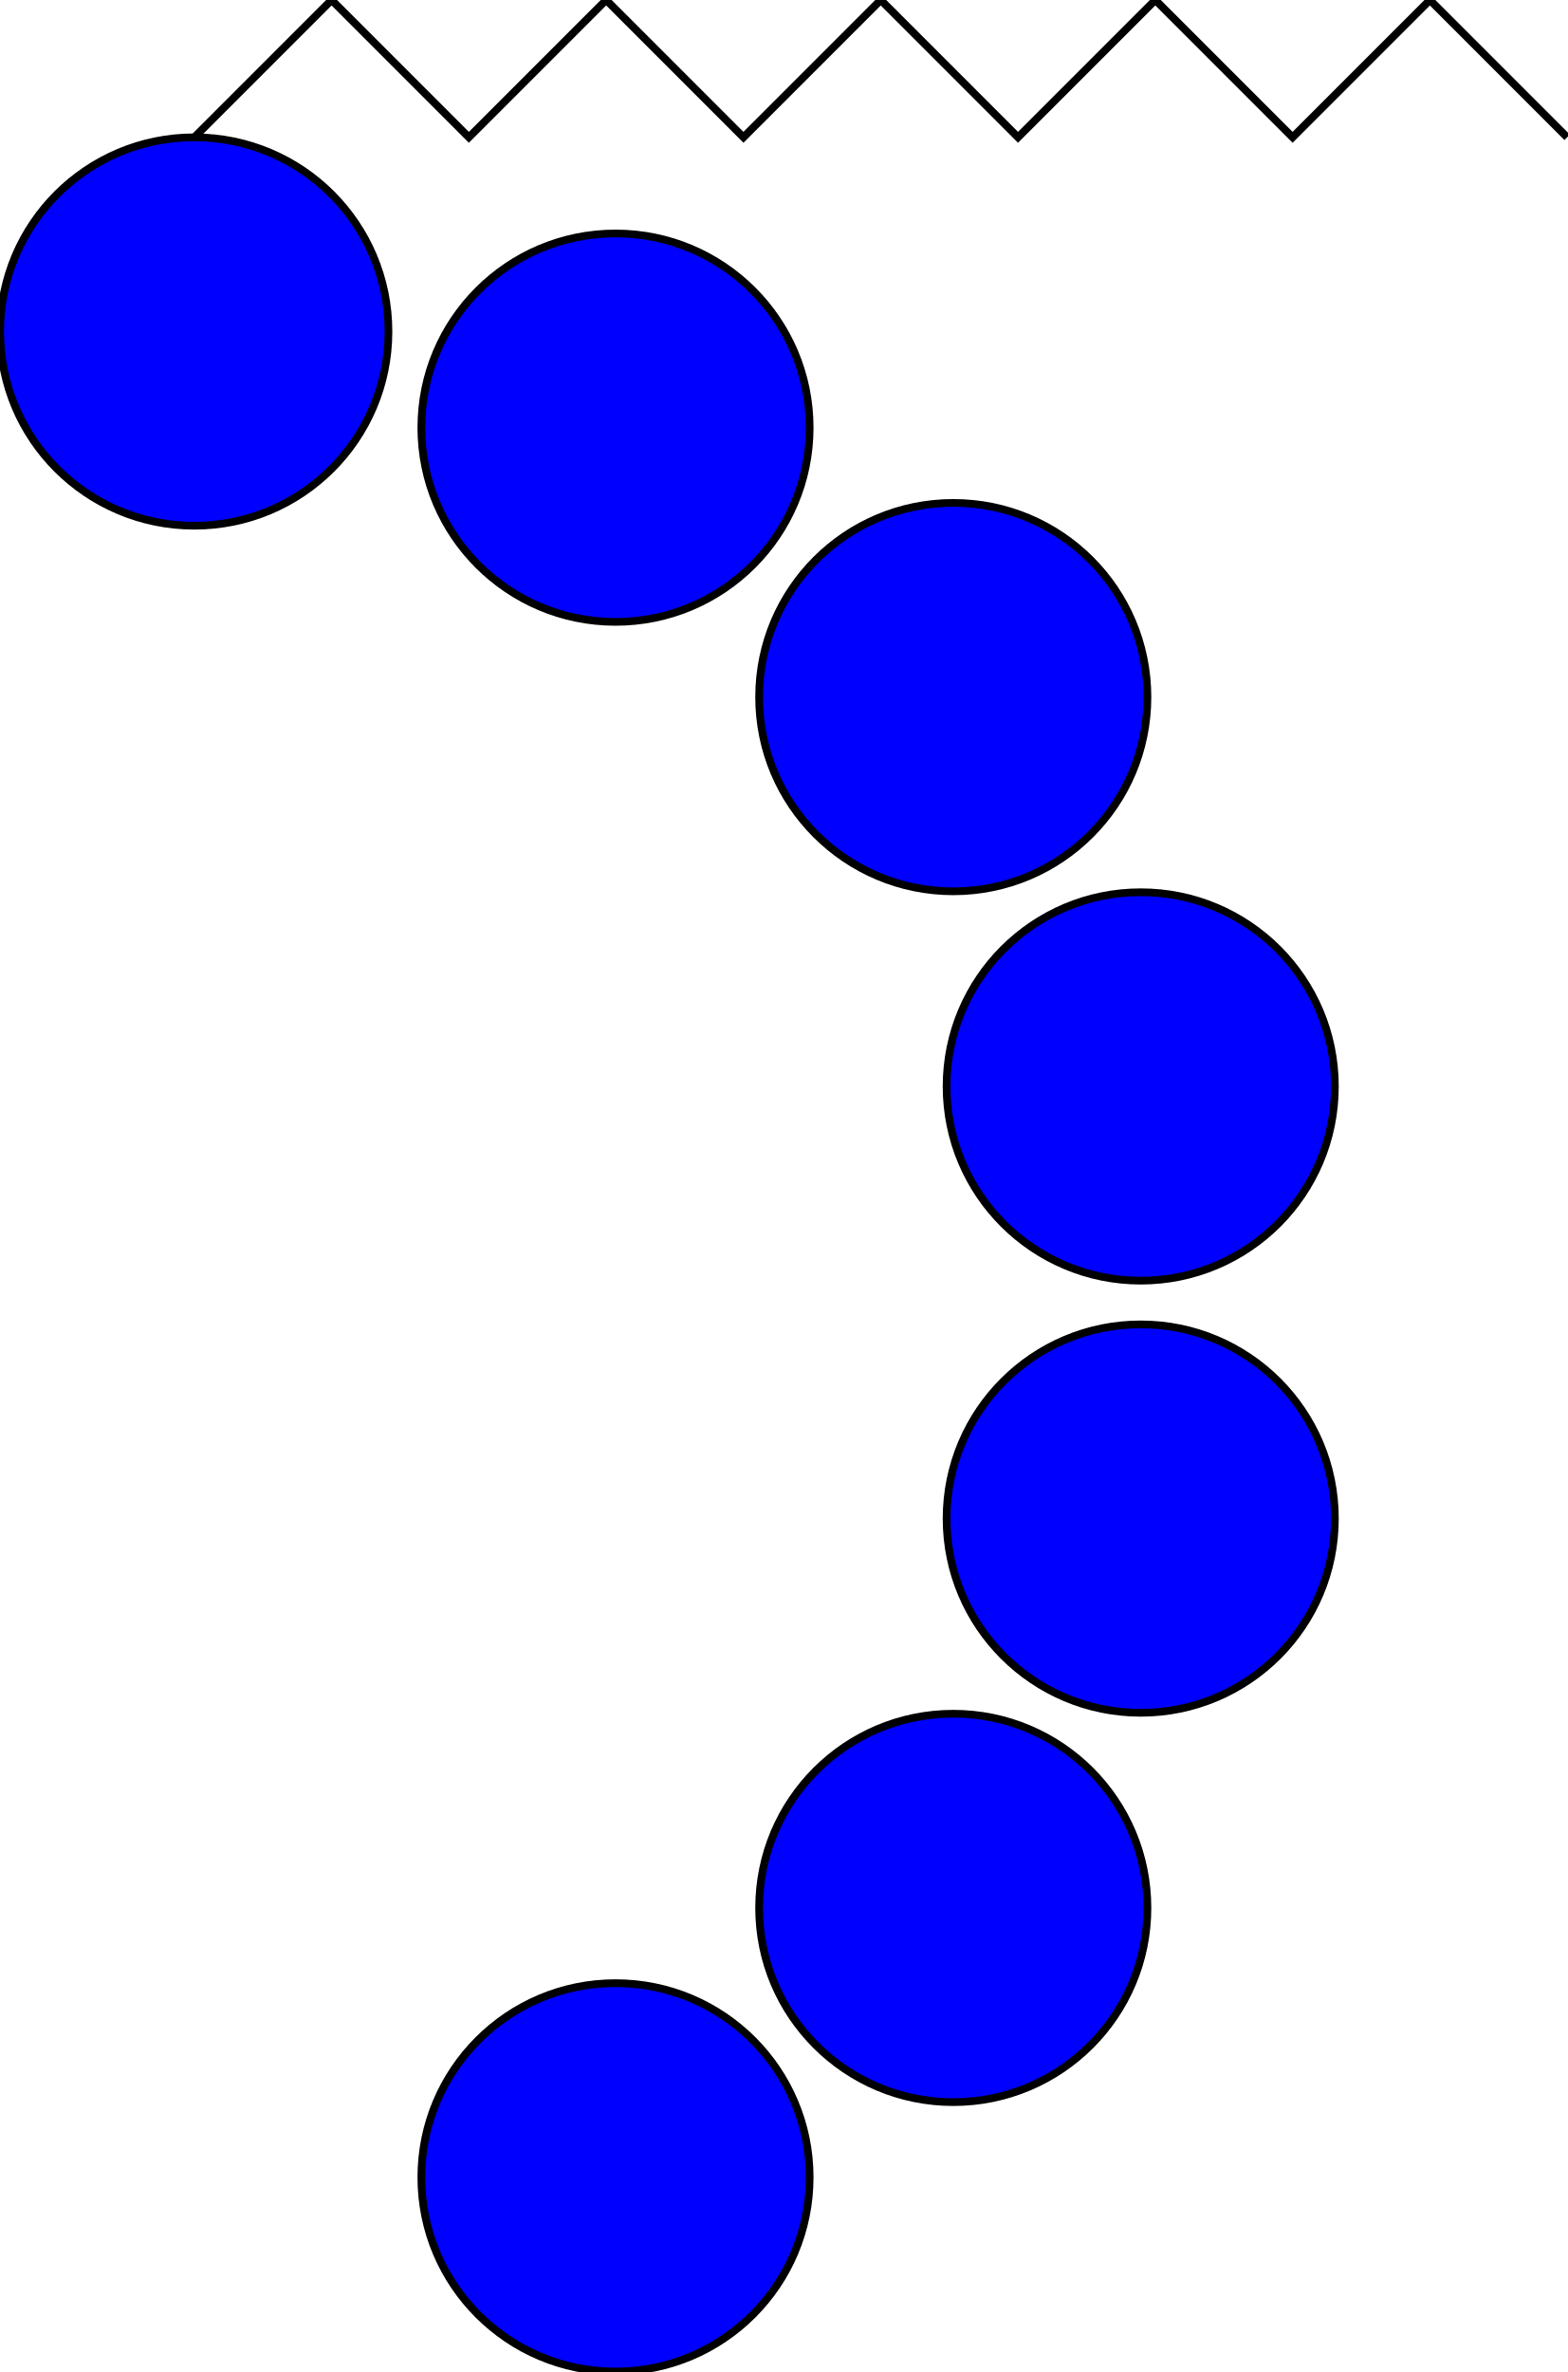
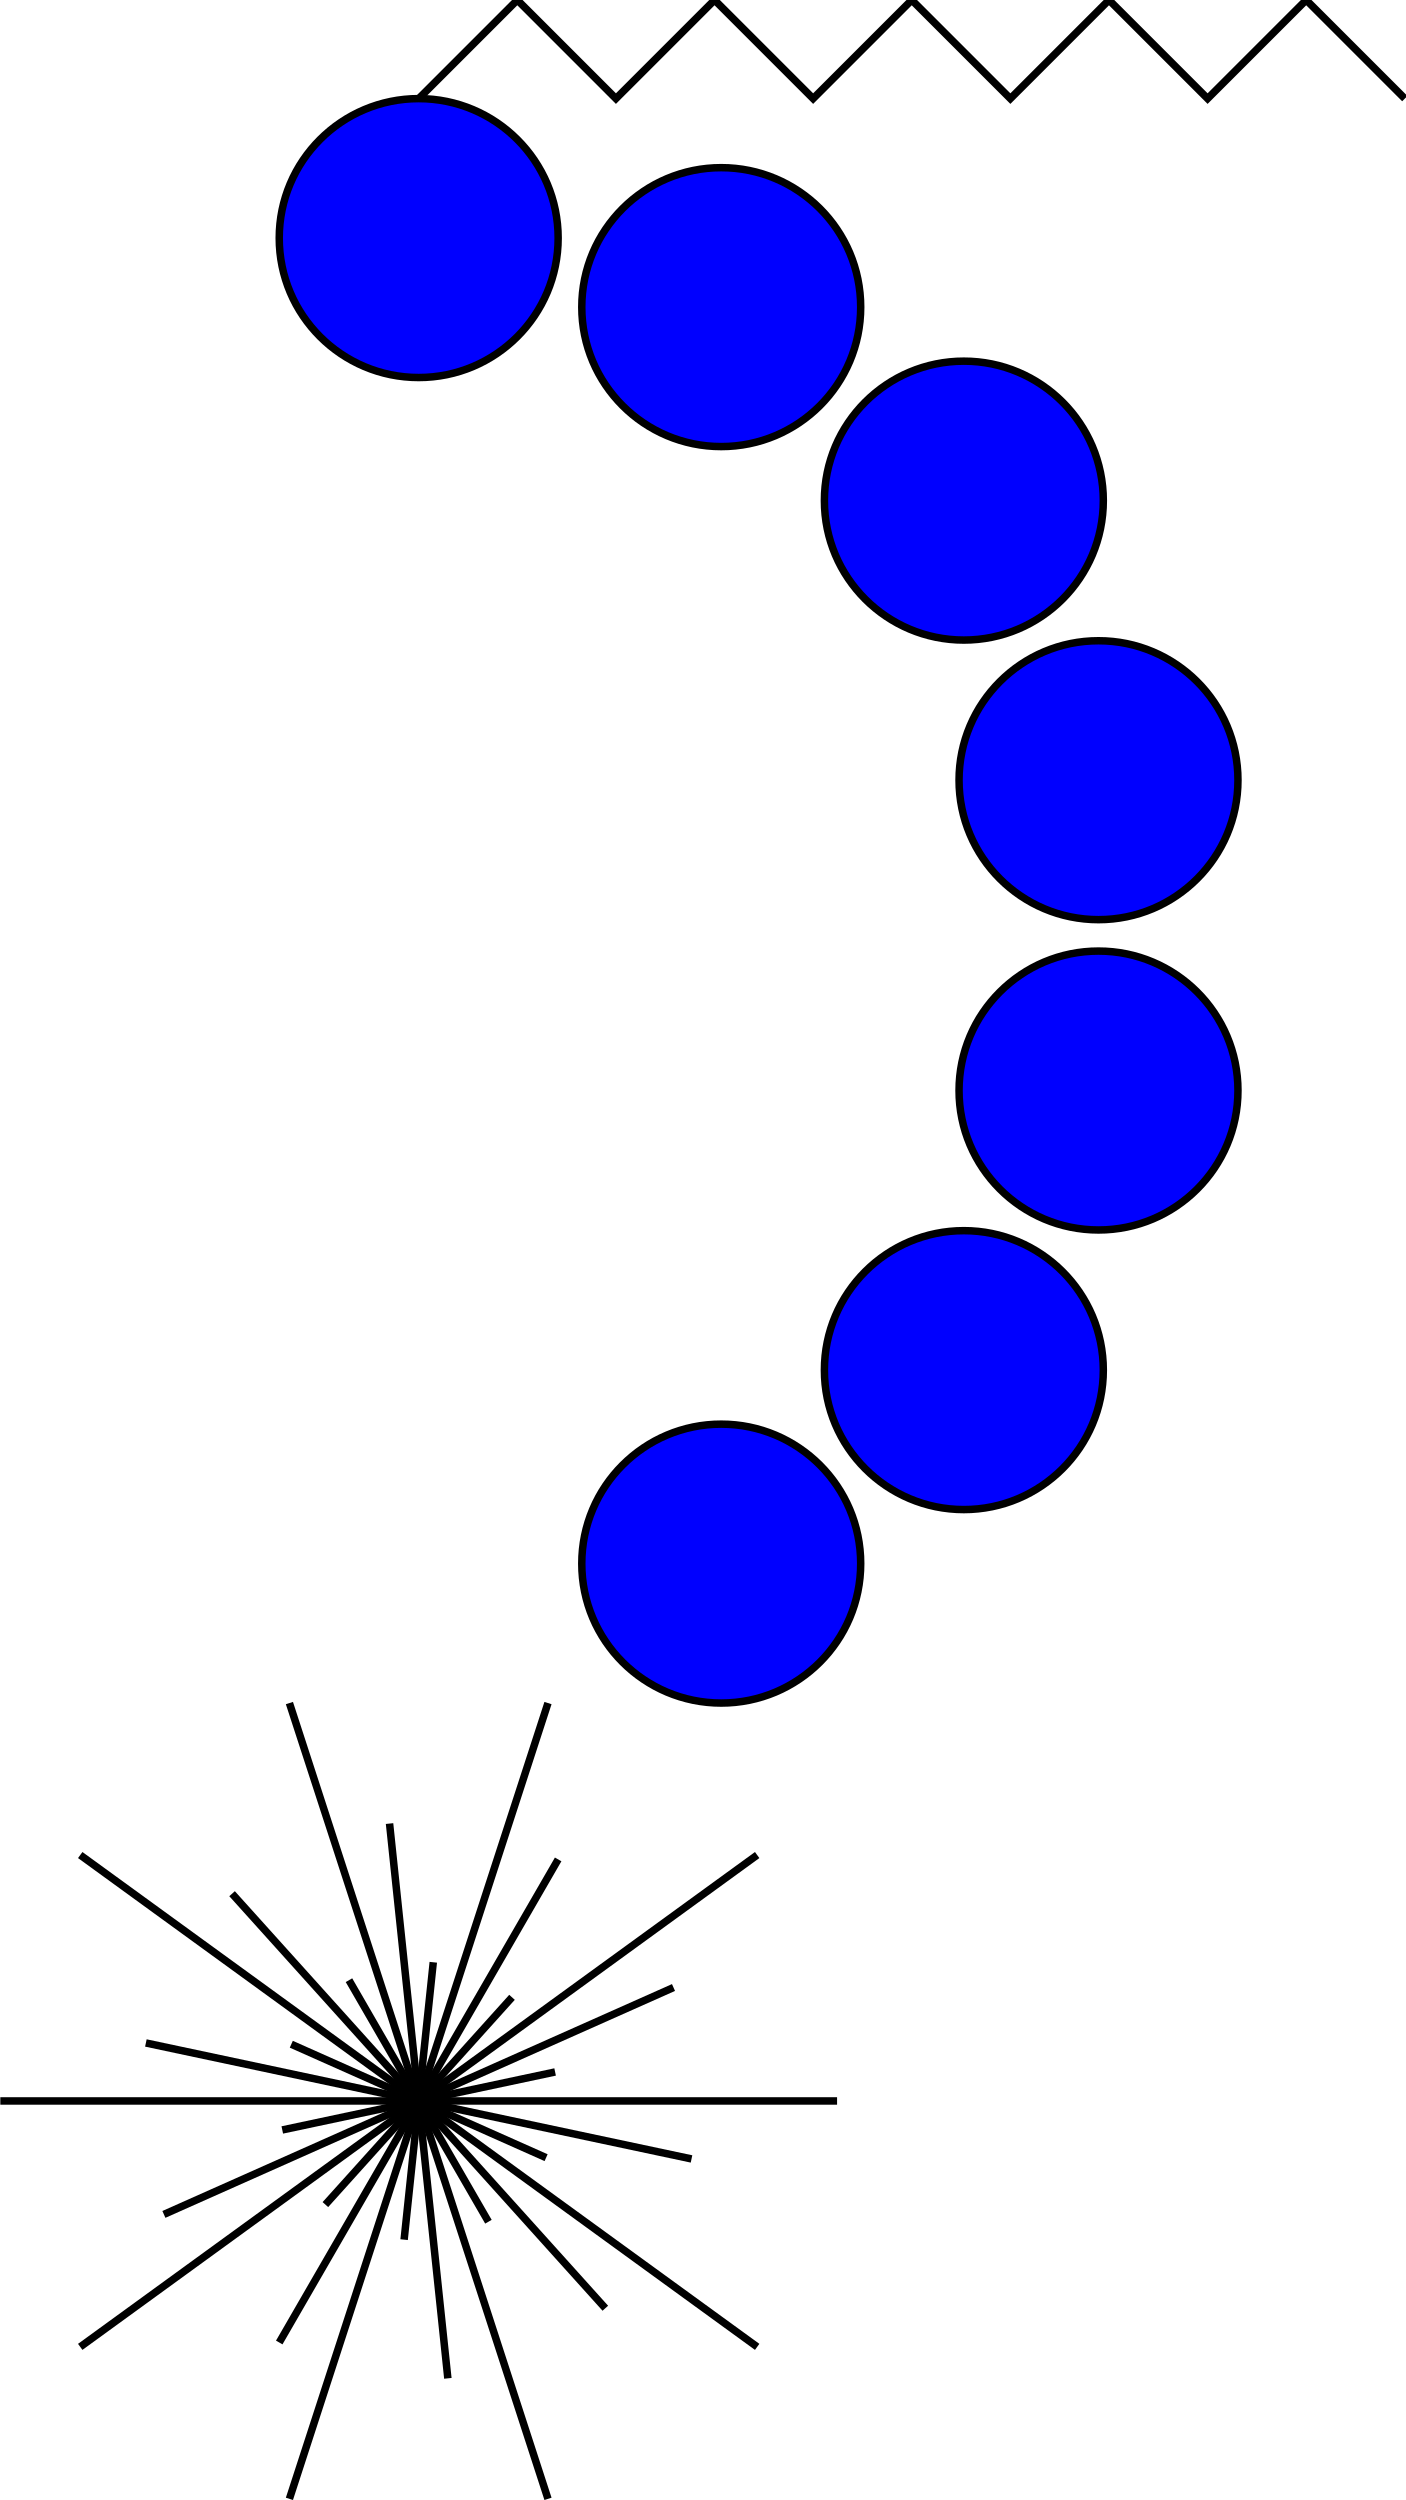
- <svg xmlns="http://www.w3.org/2000/svg" height="907.832" stroke-opacity="1" viewBox="0 0 600 908" font-size="1" width="600" stroke="rgb(0,0,0)" version="1.1">
+ <svg xmlns="http://www.w3.org/2000/svg" height="1067.511" stroke-opacity="1" viewBox="0 0 600 1068" font-size="1" width="600" stroke="rgb(0,0,0)" version="1.1">
  <defs>
  </defs>
-   <g stroke-linejoin="miter" stroke-opacity="1.0" fill-opacity="1.0" stroke="rgb(0,0,0)" stroke-width="2.952" fill="rgb(0,0,255)" stroke-linecap="butt" stroke-miterlimit="10.0">
-     <path d="M 309.953,833.492 c 0,-41.057 -33.283,-74.34 -74.34 -74.34c -41.057,-0 -74.34,33.283 -74.34 74.34c -0,41.057 33.283,74.34 74.34 74.34c 41.057,0 74.34,-33.283 74.34 -74.34Z" />
+   <g stroke-linejoin="miter" stroke-opacity="1.0" fill-opacity="0.0" stroke="rgb(0,0,0)" stroke-width="3.201" fill="rgb(0,0,0)" stroke-linecap="butt" stroke-miterlimit="10.0">
+     <path d="M 178.73,897.529 l 178.73,0 " />
  </g>
-   <g stroke-linejoin="miter" stroke-opacity="1.0" fill-opacity="1.0" stroke="rgb(0,0,0)" stroke-width="2.952" fill="rgb(0,0,255)" stroke-linecap="butt" stroke-miterlimit="10.0">
-     <path d="M 439.284,730.354 c 0,-41.057 -33.283,-74.34 -74.34 -74.34c -41.057,-0 -74.34,33.283 -74.34 74.34c -0,41.057 33.283,74.34 74.34 74.34c 41.057,0 74.34,-33.283 74.34 -74.34Z" />
+   <g stroke-linejoin="miter" stroke-opacity="1.0" fill-opacity="0.0" stroke="rgb(0,0,0)" stroke-width="3.201" fill="rgb(0,0,0)" stroke-linecap="butt" stroke-miterlimit="10.0">
+     <path d="M 178.73,897.529 l 116.549,24.773 " />
  </g>
-   <g stroke-linejoin="miter" stroke-opacity="1.0" fill-opacity="1.0" stroke="rgb(0,0,0)" stroke-width="2.952" fill="rgb(0,0,255)" stroke-linecap="butt" stroke-miterlimit="10.0">
-     <path d="M 511.058,581.314 c 0,-41.057 -33.283,-74.34 -74.34 -74.34c -41.057,-0 -74.34,33.283 -74.34 74.34c -0,41.057 33.283,74.34 74.34 74.34c 41.057,0 74.34,-33.283 74.34 -74.34Z" />
+   <g stroke-linejoin="miter" stroke-opacity="1.0" fill-opacity="0.0" stroke="rgb(0,0,0)" stroke-width="3.201" fill="rgb(0,0,0)" stroke-linecap="butt" stroke-miterlimit="10.0">
+     <path d="M 178.73,897.529 l 54.426,24.232 " />
  </g>
-   <g stroke-linejoin="miter" stroke-opacity="1.0" fill-opacity="1.0" stroke="rgb(0,0,0)" stroke-width="2.952" fill="rgb(0,0,255)" stroke-linecap="butt" stroke-miterlimit="10.0">
-     <path d="M 511.058,415.893 c 0,-41.057 -33.283,-74.34 -74.34 -74.34c -41.057,-0 -74.34,33.283 -74.34 74.34c -0,41.057 33.283,74.34 74.34 74.34c 41.057,0 74.34,-33.283 74.34 -74.34Z" />
+   <g stroke-linejoin="miter" stroke-opacity="1.0" fill-opacity="0.0" stroke="rgb(0,0,0)" stroke-width="3.201" fill="rgb(0,0,0)" stroke-linecap="butt" stroke-miterlimit="10.0">
+     <path d="M 178.73,897.529 l 144.595,105.055 " />
  </g>
-   <g stroke-linejoin="miter" stroke-opacity="1.0" fill-opacity="1.0" stroke="rgb(0,0,0)" stroke-width="2.952" fill="rgb(0,0,255)" stroke-linecap="butt" stroke-miterlimit="10.0">
-     <path d="M 439.284,266.854 c 0,-41.057 -33.283,-74.34 -74.34 -74.34c -41.057,-0 -74.34,33.283 -74.34 74.34c -0,41.057 33.283,74.34 74.34 74.34c 41.057,0 74.34,-33.283 74.34 -74.34Z" />
+   <g stroke-linejoin="miter" stroke-opacity="1.0" fill-opacity="0.0" stroke="rgb(0,0,0)" stroke-width="3.201" fill="rgb(0,0,0)" stroke-linecap="butt" stroke-miterlimit="10.0">
+     <path d="M 178.73,897.529 l 79.729,88.548 " />
  </g>
-   <g stroke-linejoin="miter" stroke-opacity="1.0" fill-opacity="1.0" stroke="rgb(0,0,0)" stroke-width="2.952" fill="rgb(0,0,255)" stroke-linecap="butt" stroke-miterlimit="10.0">
-     <path d="M 309.953,163.715 c 0,-41.057 -33.283,-74.34 -74.34 -74.34c -41.057,-0 -74.34,33.283 -74.34 74.34c -0,41.057 33.283,74.34 74.34 74.34c 41.057,0 74.34,-33.283 74.34 -74.34Z" />
+   <g stroke-linejoin="miter" stroke-opacity="1.0" fill-opacity="0.0" stroke="rgb(0,0,0)" stroke-width="3.201" fill="rgb(0,0,0)" stroke-linecap="butt" stroke-miterlimit="10.0">
+     <path d="M 178.73,897.529 l 29.788,51.595 " />
  </g>
-   <g stroke-linejoin="miter" stroke-opacity="1.0" fill-opacity="1.0" stroke="rgb(0,0,0)" stroke-width="2.952" fill="rgb(0,0,255)" stroke-linecap="butt" stroke-miterlimit="10.0">
-     <path d="M 148.679,126.906 c 0,-41.057 -33.283,-74.34 -74.34 -74.34c -41.057,-0 -74.34,33.283 -74.34 74.34c -0,41.057 33.283,74.34 74.34 74.34c 41.057,0 74.34,-33.283 74.34 -74.34Z" />
+   <g stroke-linejoin="miter" stroke-opacity="1.0" fill-opacity="0.0" stroke="rgb(0,0,0)" stroke-width="3.201" fill="rgb(0,0,0)" stroke-linecap="butt" stroke-miterlimit="10.0">
+     <path d="M 178.73,897.529 l 55.23,169.982 " />
  </g>
-   <g stroke-linejoin="miter" stroke-opacity="1.0" fill-opacity="0.0" stroke="rgb(0,0,0)" stroke-width="2.952" fill="rgb(0,0,0)" stroke-linecap="butt" stroke-miterlimit="10.0">
-     <path d="M 74.34,52.566 l 52.566,-52.566 l 52.566,52.566 l 52.566,-52.566 l 52.566,52.566 l 52.566,-52.566 l 52.566,52.566 l 52.566,-52.566 l 52.566,52.566 l 52.566,-52.566 l 52.566,52.566 " />
+   <g stroke-linejoin="miter" stroke-opacity="1.0" fill-opacity="0.0" stroke="rgb(0,0,0)" stroke-width="3.201" fill="rgb(0,0,0)" stroke-linecap="butt" stroke-miterlimit="10.0">
+     <path d="M 178.73,897.529 l 12.455,118.501 " />
+   </g>
+   <g stroke-linejoin="miter" stroke-opacity="1.0" fill-opacity="0.0" stroke="rgb(0,0,0)" stroke-width="3.201" fill="rgb(0,0,0)" stroke-linecap="butt" stroke-miterlimit="10.0">
+     <path d="M 178.73,897.529 l -6.228,59.25 " />
+   </g>
+   <g stroke-linejoin="miter" stroke-opacity="1.0" fill-opacity="0.0" stroke="rgb(0,0,0)" stroke-width="3.201" fill="rgb(0,0,0)" stroke-linecap="butt" stroke-miterlimit="10.0">
+     <path d="M 178.73,897.529 l -55.23,169.982 " />
+   </g>
+   <g stroke-linejoin="miter" stroke-opacity="1.0" fill-opacity="0.0" stroke="rgb(0,0,0)" stroke-width="3.201" fill="rgb(0,0,0)" stroke-linecap="butt" stroke-miterlimit="10.0">
+     <path d="M 178.73,897.529 l -59.577,103.19 " />
+   </g>
+   <g stroke-linejoin="miter" stroke-opacity="1.0" fill-opacity="0.0" stroke="rgb(0,0,0)" stroke-width="3.201" fill="rgb(0,0,0)" stroke-linecap="butt" stroke-miterlimit="10.0">
+     <path d="M 178.73,897.529 l -39.864,44.274 " />
+   </g>
+   <g stroke-linejoin="miter" stroke-opacity="1.0" fill-opacity="0.0" stroke="rgb(0,0,0)" stroke-width="3.201" fill="rgb(0,0,0)" stroke-linecap="butt" stroke-miterlimit="10.0">
+     <path d="M 178.73,897.529 l -144.595,105.055 " />
+   </g>
+   <g stroke-linejoin="miter" stroke-opacity="1.0" fill-opacity="0.0" stroke="rgb(0,0,0)" stroke-width="3.201" fill="rgb(0,0,0)" stroke-linecap="butt" stroke-miterlimit="10.0">
+     <path d="M 178.73,897.529 l -108.852,48.464 " />
+   </g>
+   <g stroke-linejoin="miter" stroke-opacity="1.0" fill-opacity="0.0" stroke="rgb(0,0,0)" stroke-width="3.201" fill="rgb(0,0,0)" stroke-linecap="butt" stroke-miterlimit="10.0">
+     <path d="M 178.73,897.529 l -58.275,12.387 " />
+   </g>
+   <g stroke-linejoin="miter" stroke-opacity="1.0" fill-opacity="0.0" stroke="rgb(0,0,0)" stroke-width="3.201" fill="rgb(0,0,0)" stroke-linecap="butt" stroke-miterlimit="10.0">
+     <path d="M 178.73,897.529 l -178.73,-0 " />
+   </g>
+   <g stroke-linejoin="miter" stroke-opacity="1.0" fill-opacity="0.0" stroke="rgb(0,0,0)" stroke-width="3.201" fill="rgb(0,0,0)" stroke-linecap="butt" stroke-miterlimit="10.0">
+     <path d="M 178.73,897.529 l -116.549,-24.773 " />
+   </g>
+   <g stroke-linejoin="miter" stroke-opacity="1.0" fill-opacity="0.0" stroke="rgb(0,0,0)" stroke-width="3.201" fill="rgb(0,0,0)" stroke-linecap="butt" stroke-miterlimit="10.0">
+     <path d="M 178.73,897.529 l -54.426,-24.232 " />
+   </g>
+   <g stroke-linejoin="miter" stroke-opacity="1.0" fill-opacity="0.0" stroke="rgb(0,0,0)" stroke-width="3.201" fill="rgb(0,0,0)" stroke-linecap="butt" stroke-miterlimit="10.0">
+     <path d="M 178.73,897.529 l -144.595,-105.055 " />
+   </g>
+   <g stroke-linejoin="miter" stroke-opacity="1.0" fill-opacity="0.0" stroke="rgb(0,0,0)" stroke-width="3.201" fill="rgb(0,0,0)" stroke-linecap="butt" stroke-miterlimit="10.0">
+     <path d="M 178.73,897.529 l -79.729,-88.548 " />
+   </g>
+   <g stroke-linejoin="miter" stroke-opacity="1.0" fill-opacity="0.0" stroke="rgb(0,0,0)" stroke-width="3.201" fill="rgb(0,0,0)" stroke-linecap="butt" stroke-miterlimit="10.0">
+     <path d="M 178.73,897.529 l -29.788,-51.595 " />
+   </g>
+   <g stroke-linejoin="miter" stroke-opacity="1.0" fill-opacity="0.0" stroke="rgb(0,0,0)" stroke-width="3.201" fill="rgb(0,0,0)" stroke-linecap="butt" stroke-miterlimit="10.0">
+     <path d="M 178.73,897.529 l -55.23,-169.982 " />
+   </g>
+   <g stroke-linejoin="miter" stroke-opacity="1.0" fill-opacity="0.0" stroke="rgb(0,0,0)" stroke-width="3.201" fill="rgb(0,0,0)" stroke-linecap="butt" stroke-miterlimit="10.0">
+     <path d="M 178.73,897.529 l -12.455,-118.501 " />
+   </g>
+   <g stroke-linejoin="miter" stroke-opacity="1.0" fill-opacity="0.0" stroke="rgb(0,0,0)" stroke-width="3.201" fill="rgb(0,0,0)" stroke-linecap="butt" stroke-miterlimit="10.0">
+     <path d="M 178.73,897.529 l 6.228,-59.25 " />
+   </g>
+   <g stroke-linejoin="miter" stroke-opacity="1.0" fill-opacity="0.0" stroke="rgb(0,0,0)" stroke-width="3.201" fill="rgb(0,0,0)" stroke-linecap="butt" stroke-miterlimit="10.0">
+     <path d="M 178.73,897.529 l 55.23,-169.982 " />
+   </g>
+   <g stroke-linejoin="miter" stroke-opacity="1.0" fill-opacity="0.0" stroke="rgb(0,0,0)" stroke-width="3.201" fill="rgb(0,0,0)" stroke-linecap="butt" stroke-miterlimit="10.0">
+     <path d="M 178.73,897.529 l 59.577,-103.19 " />
+   </g>
+   <g stroke-linejoin="miter" stroke-opacity="1.0" fill-opacity="0.0" stroke="rgb(0,0,0)" stroke-width="3.201" fill="rgb(0,0,0)" stroke-linecap="butt" stroke-miterlimit="10.0">
+     <path d="M 178.73,897.529 l 39.864,-44.274 " />
+   </g>
+   <g stroke-linejoin="miter" stroke-opacity="1.0" fill-opacity="0.0" stroke="rgb(0,0,0)" stroke-width="3.201" fill="rgb(0,0,0)" stroke-linecap="butt" stroke-miterlimit="10.0">
+     <path d="M 178.73,897.529 l 144.595,-105.055 " />
+   </g>
+   <g stroke-linejoin="miter" stroke-opacity="1.0" fill-opacity="0.0" stroke="rgb(0,0,0)" stroke-width="3.201" fill="rgb(0,0,0)" stroke-linecap="butt" stroke-miterlimit="10.0">
+     <path d="M 178.73,897.529 l 108.852,-48.464 " />
+   </g>
+   <g stroke-linejoin="miter" stroke-opacity="1.0" fill-opacity="0.0" stroke="rgb(0,0,0)" stroke-width="3.201" fill="rgb(0,0,0)" stroke-linecap="butt" stroke-miterlimit="10.0">
+     <path d="M 178.73,897.529 l 58.275,-12.387 " />
+   </g>
+   <g stroke-linejoin="miter" stroke-opacity="1.0" fill-opacity="1.0" stroke="rgb(0,0,0)" stroke-width="3.201" fill="rgb(0,0,255)" stroke-linecap="butt" stroke-miterlimit="10.0">
+     <path d="M 367.553,667.97 c 0,-32.903 -26.673,-59.577 -59.577 -59.577c -32.903,-0 -59.577,26.673 -59.577 59.577c -0,32.903 26.673,59.577 59.577 59.577c 32.903,0 59.577,-26.673 59.577 -59.577Z" />
+   </g>
+   <g stroke-linejoin="miter" stroke-opacity="1.0" fill-opacity="1.0" stroke="rgb(0,0,0)" stroke-width="3.201" fill="rgb(0,0,255)" stroke-linecap="butt" stroke-miterlimit="10.0">
+     <path d="M 471.201,585.314 c 0,-32.903 -26.673,-59.577 -59.577 -59.577c -32.903,-0 -59.577,26.673 -59.577 59.577c -0,32.903 26.673,59.577 59.577 59.577c 32.903,0 59.577,-26.673 59.577 -59.577Z" />
+   </g>
+   <g stroke-linejoin="miter" stroke-opacity="1.0" fill-opacity="1.0" stroke="rgb(0,0,0)" stroke-width="3.201" fill="rgb(0,0,255)" stroke-linecap="butt" stroke-miterlimit="10.0">
+     <path d="M 528.721,465.872 c 0,-32.903 -26.673,-59.577 -59.577 -59.577c -32.903,-0 -59.577,26.673 -59.577 59.577c -0,32.903 26.673,59.577 59.577 59.577c 32.903,0 59.577,-26.673 59.577 -59.577Z" />
+   </g>
+   <g stroke-linejoin="miter" stroke-opacity="1.0" fill-opacity="1.0" stroke="rgb(0,0,0)" stroke-width="3.201" fill="rgb(0,0,255)" stroke-linecap="butt" stroke-miterlimit="10.0">
+     <path d="M 528.721,333.301 c 0,-32.903 -26.673,-59.577 -59.577 -59.577c -32.903,-0 -59.577,26.673 -59.577 59.577c -0,32.903 26.673,59.577 59.577 59.577c 32.903,0 59.577,-26.673 59.577 -59.577Z" />
+   </g>
+   <g stroke-linejoin="miter" stroke-opacity="1.0" fill-opacity="1.0" stroke="rgb(0,0,0)" stroke-width="3.201" fill="rgb(0,0,255)" stroke-linecap="butt" stroke-miterlimit="10.0">
+     <path d="M 471.201,213.86 c 0,-32.903 -26.673,-59.577 -59.577 -59.577c -32.903,-0 -59.577,26.673 -59.577 59.577c -0,32.903 26.673,59.577 59.577 59.577c 32.903,0 59.577,-26.673 59.577 -59.577Z" />
+   </g>
+   <g stroke-linejoin="miter" stroke-opacity="1.0" fill-opacity="1.0" stroke="rgb(0,0,0)" stroke-width="3.201" fill="rgb(0,0,255)" stroke-linecap="butt" stroke-miterlimit="10.0">
+     <path d="M 367.553,131.203 c 0,-32.903 -26.673,-59.577 -59.577 -59.577c -32.903,-0 -59.577,26.673 -59.577 59.577c -0,32.903 26.673,59.577 59.577 59.577c 32.903,0 59.577,-26.673 59.577 -59.577Z" />
+   </g>
+   <g stroke-linejoin="miter" stroke-opacity="1.0" fill-opacity="1.0" stroke="rgb(0,0,0)" stroke-width="3.201" fill="rgb(0,0,255)" stroke-linecap="butt" stroke-miterlimit="10.0">
+     <path d="M 238.306,101.704 c 0,-32.903 -26.673,-59.577 -59.577 -59.577c -32.903,-0 -59.577,26.673 -59.577 59.577c -0,32.903 26.673,59.577 59.577 59.577c 32.903,0 59.577,-26.673 59.577 -59.577Z" />
+   </g>
+   <g stroke-linejoin="miter" stroke-opacity="1.0" fill-opacity="0.0" stroke="rgb(0,0,0)" stroke-width="3.201" fill="rgb(0,0,0)" stroke-linecap="butt" stroke-miterlimit="10.0">
+     <path d="M 178.73,42.127 l 42.127,-42.127 l 42.127,42.127 l 42.127,-42.127 l 42.127,42.127 l 42.127,-42.127 l 42.127,42.127 l 42.127,-42.127 l 42.127,42.127 l 42.127,-42.127 l 42.127,42.127 " />
  </g>
</svg>
